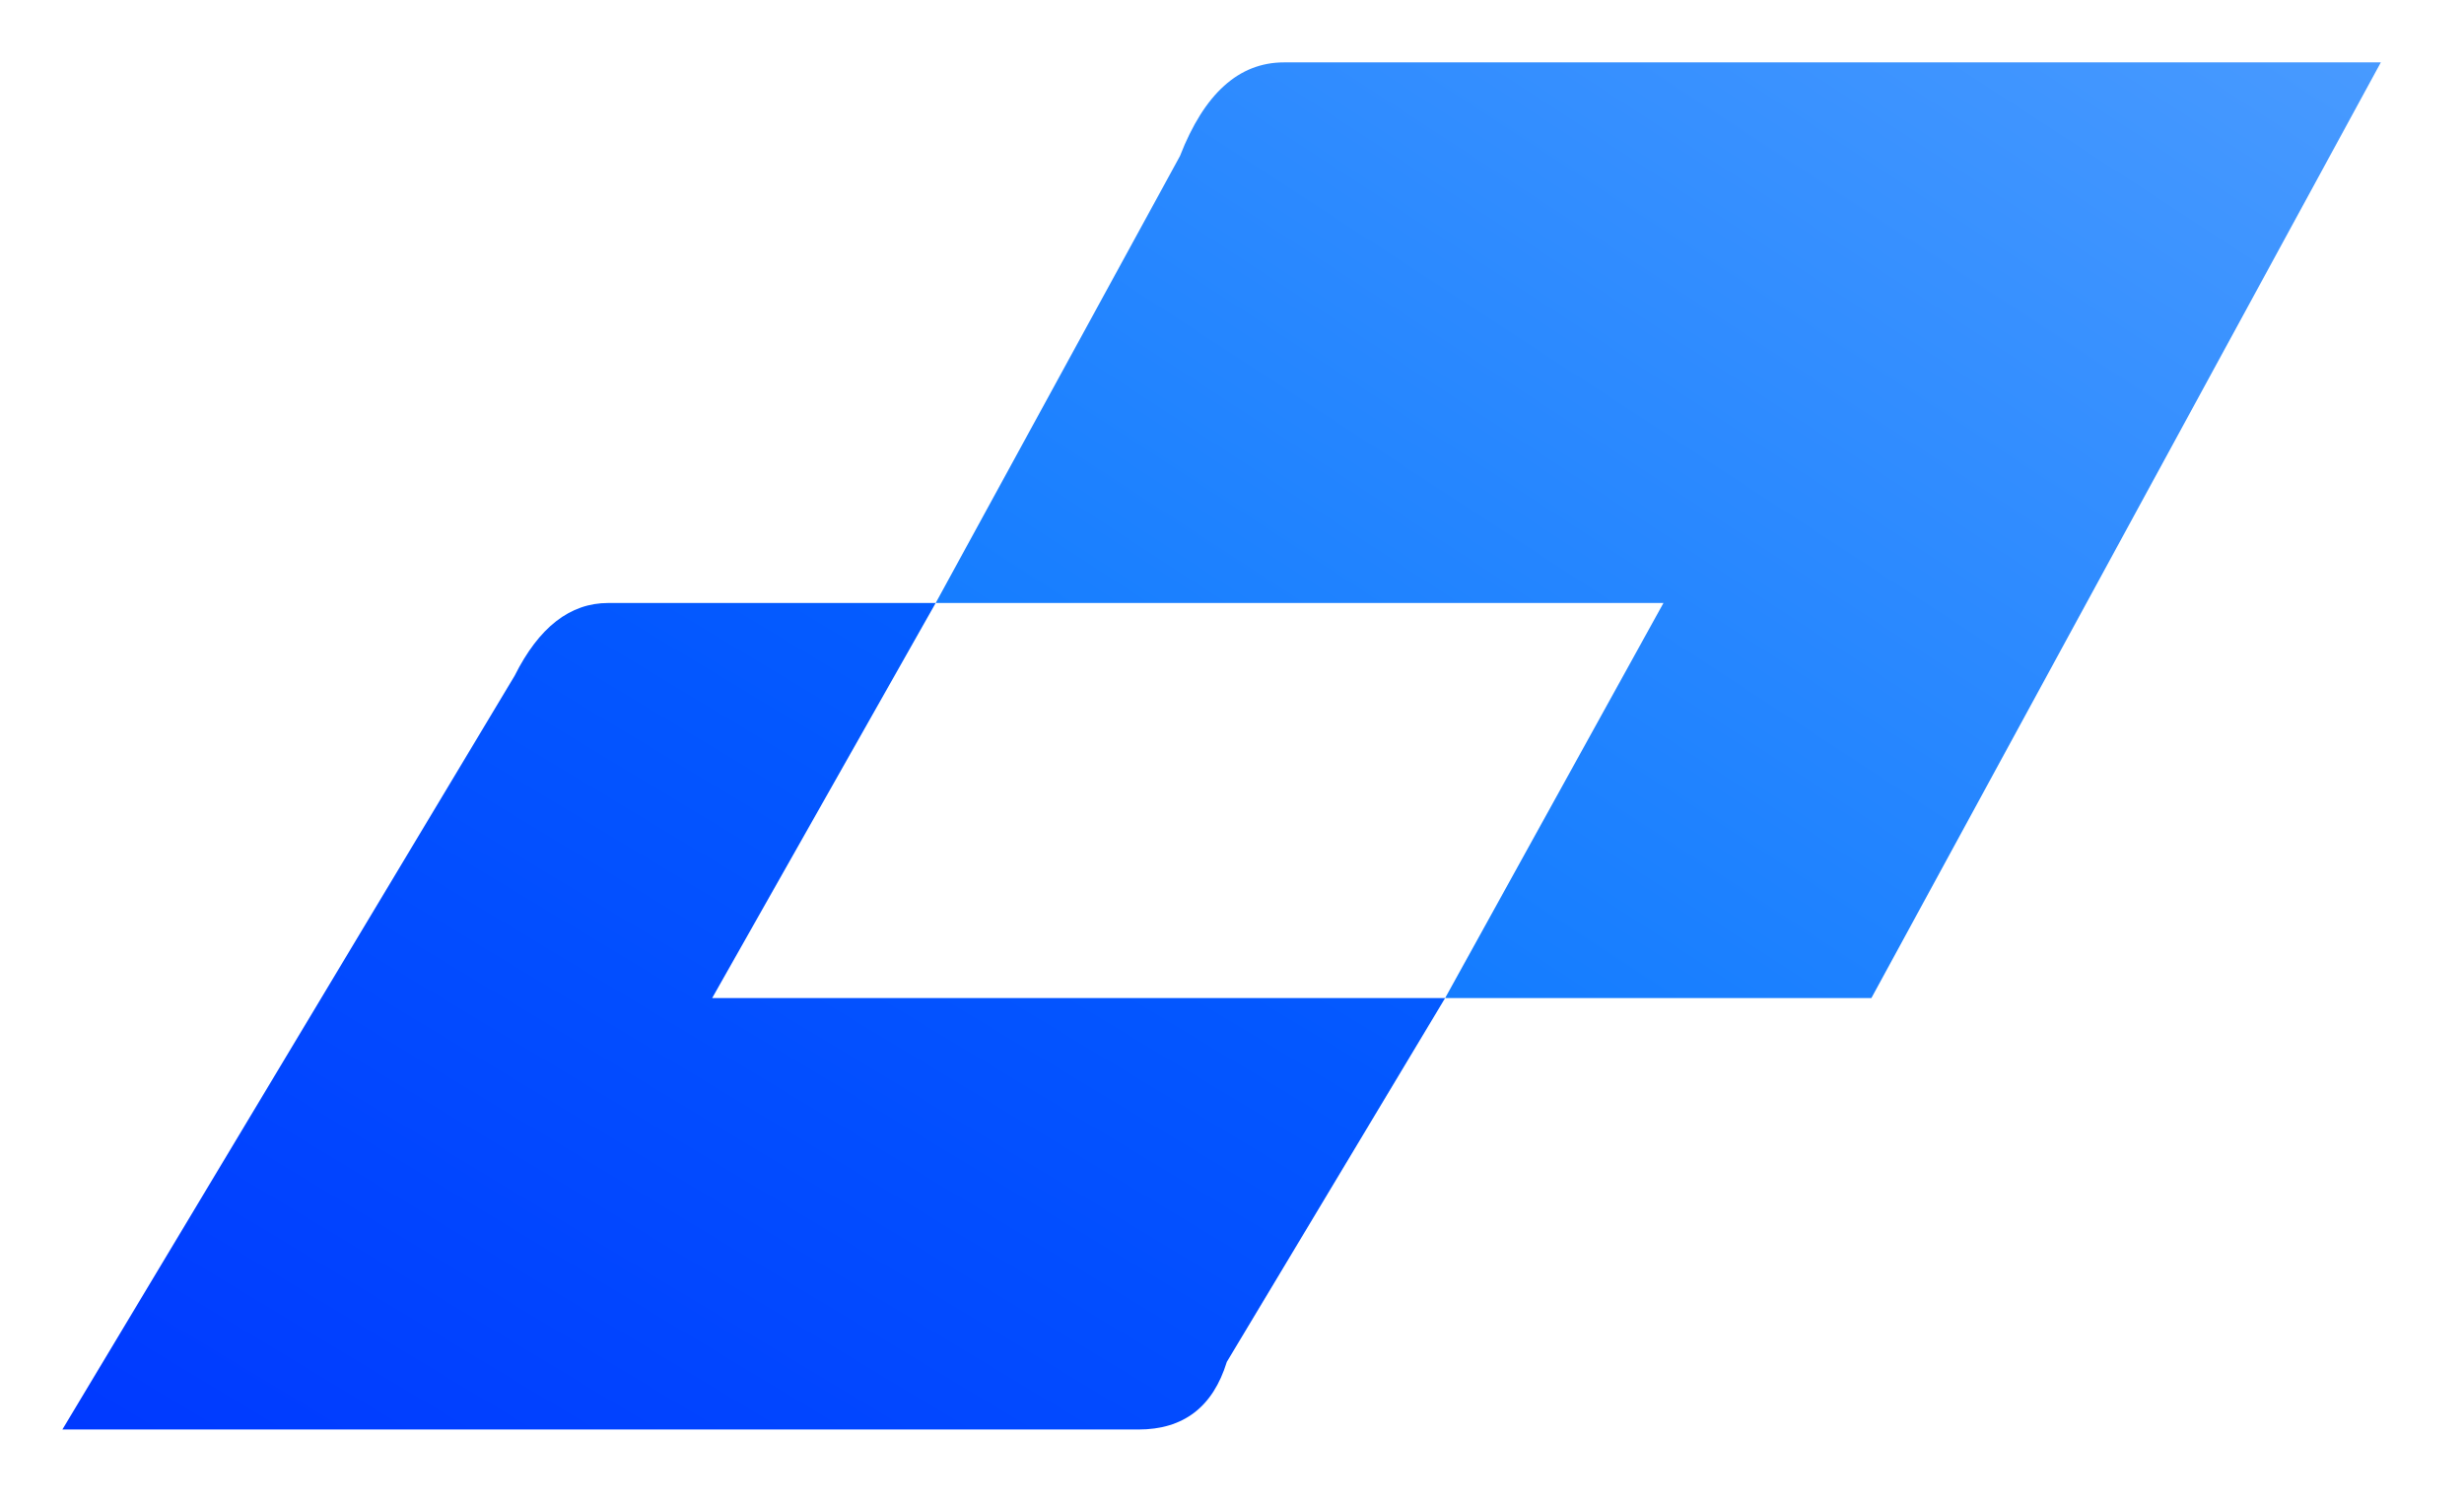
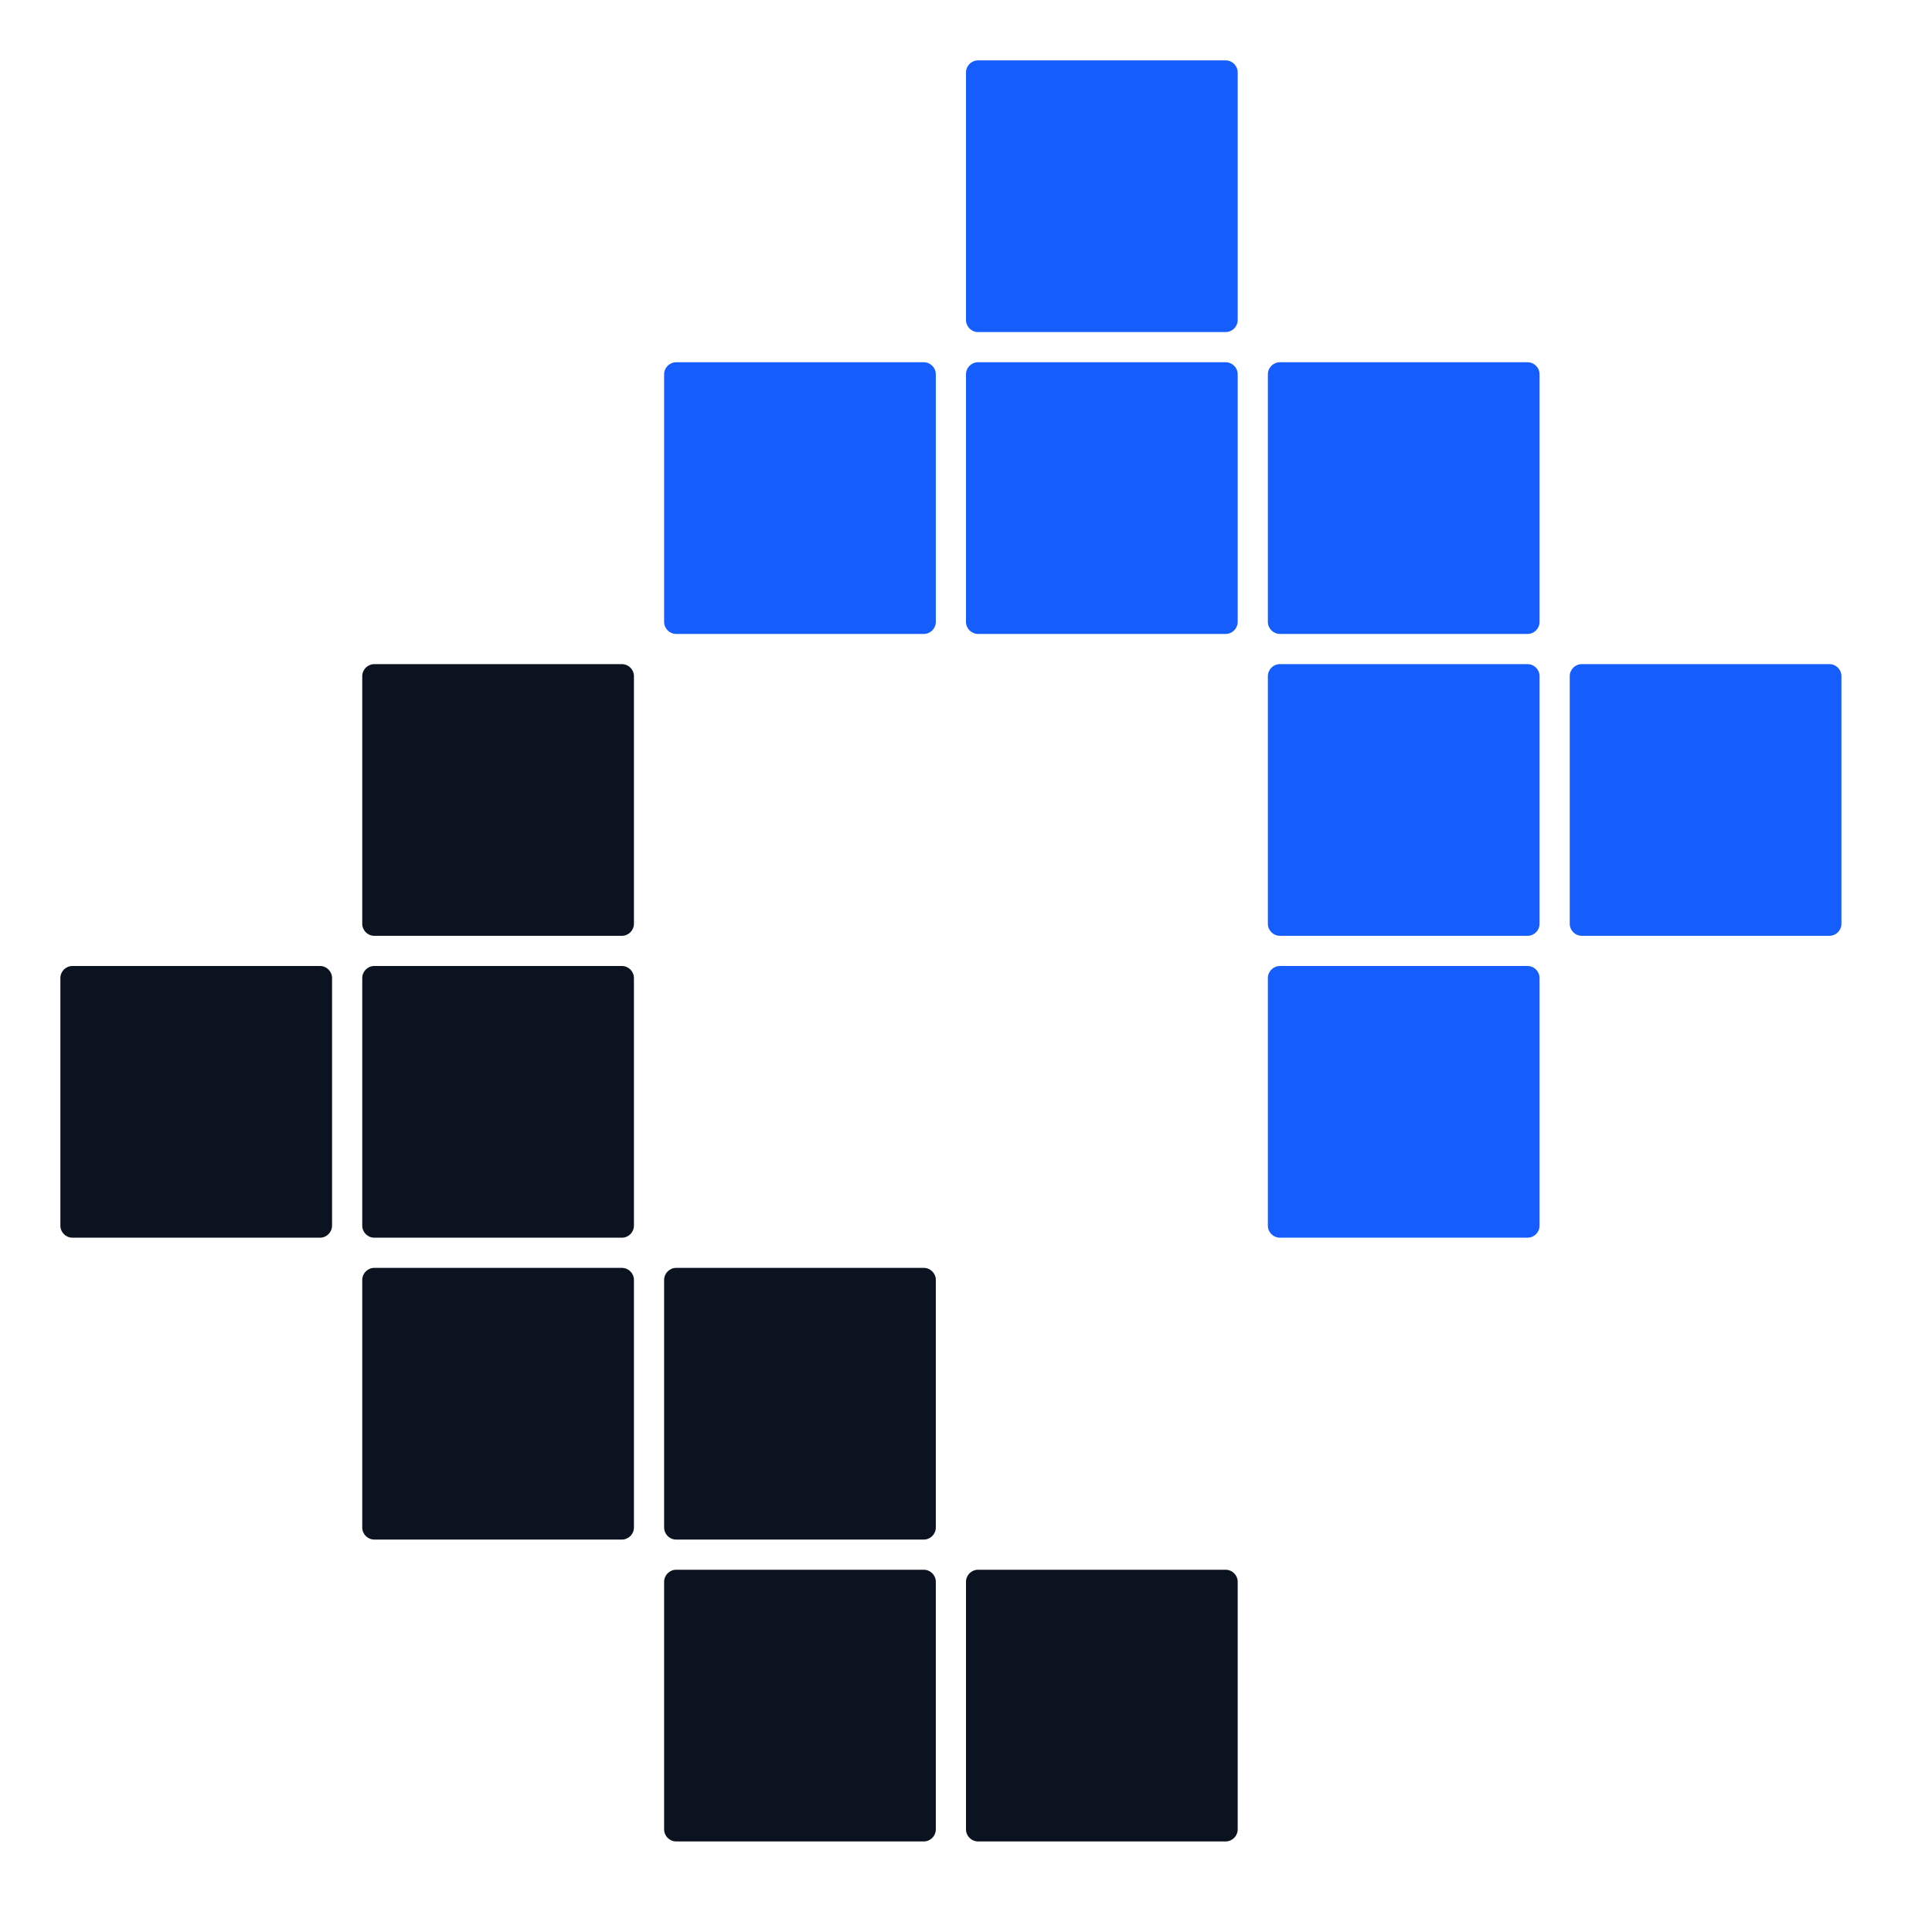
- <svg xmlns="http://www.w3.org/2000/svg" viewBox="-12 -12 474 289">
-   <defs>
-     <linearGradient id="top" x1="0" y1="1" x2="1" y2="0">
-       <stop stop-color="#0875ff" />
-       <stop offset="1" stop-color="#489aff" />
-     </linearGradient>
-     <linearGradient id="bottom" x1="0" y1="1" x2="1" y2="0">
-       <stop stop-color="#0039ff" />
-       <stop offset="1" stop-color="#0565ff" />
-     </linearGradient>
-   </defs>
-   <path fill="url(#top)" d="M235 0h211l-98 180h-82l42-76H168l47-86Q222 0 235 0Z" />
-   <path fill="url(#bottom)" d="M105 104h63l-43 76h141l-42 70q-4 13-17 13H0l87-145q7-14 18-14Z" />
+ <svg xmlns="http://www.w3.org/2000/svg" viewBox="0 0 64 64">
+   <rect x="32" y="2" width="9" height="9" rx=".4" fill="#155DFC" />
+   <rect x="22" y="12" width="9" height="9" rx=".4" fill="#155DFC" />
+   <rect x="32" y="12" width="9" height="9" rx=".4" fill="#155DFC" />
+   <rect x="42" y="12" width="9" height="9" rx=".4" fill="#155DFC" />
+   <rect x="42" y="22" width="9" height="9" rx=".4" fill="#155DFC" />
+   <rect x="52" y="22" width="9" height="9" rx=".4" fill="#155DFC" />
+   <rect x="42" y="32" width="9" height="9" rx=".4" fill="#155DFC" />
+   <rect x="12" y="22" width="9" height="9" rx=".4" fill="#0B1220" />
+   <rect x="2" y="32" width="9" height="9" rx=".4" fill="#0B1220" />
+   <rect x="12" y="32" width="9" height="9" rx=".4" fill="#0B1220" />
+   <rect x="12" y="42" width="9" height="9" rx=".4" fill="#0B1220" />
+   <rect x="22" y="42" width="9" height="9" rx=".4" fill="#0B1220" />
+   <rect x="22" y="52" width="9" height="9" rx=".4" fill="#0B1220" />
+   <rect x="32" y="52" width="9" height="9" rx=".4" fill="#0B1220" />
</svg>
